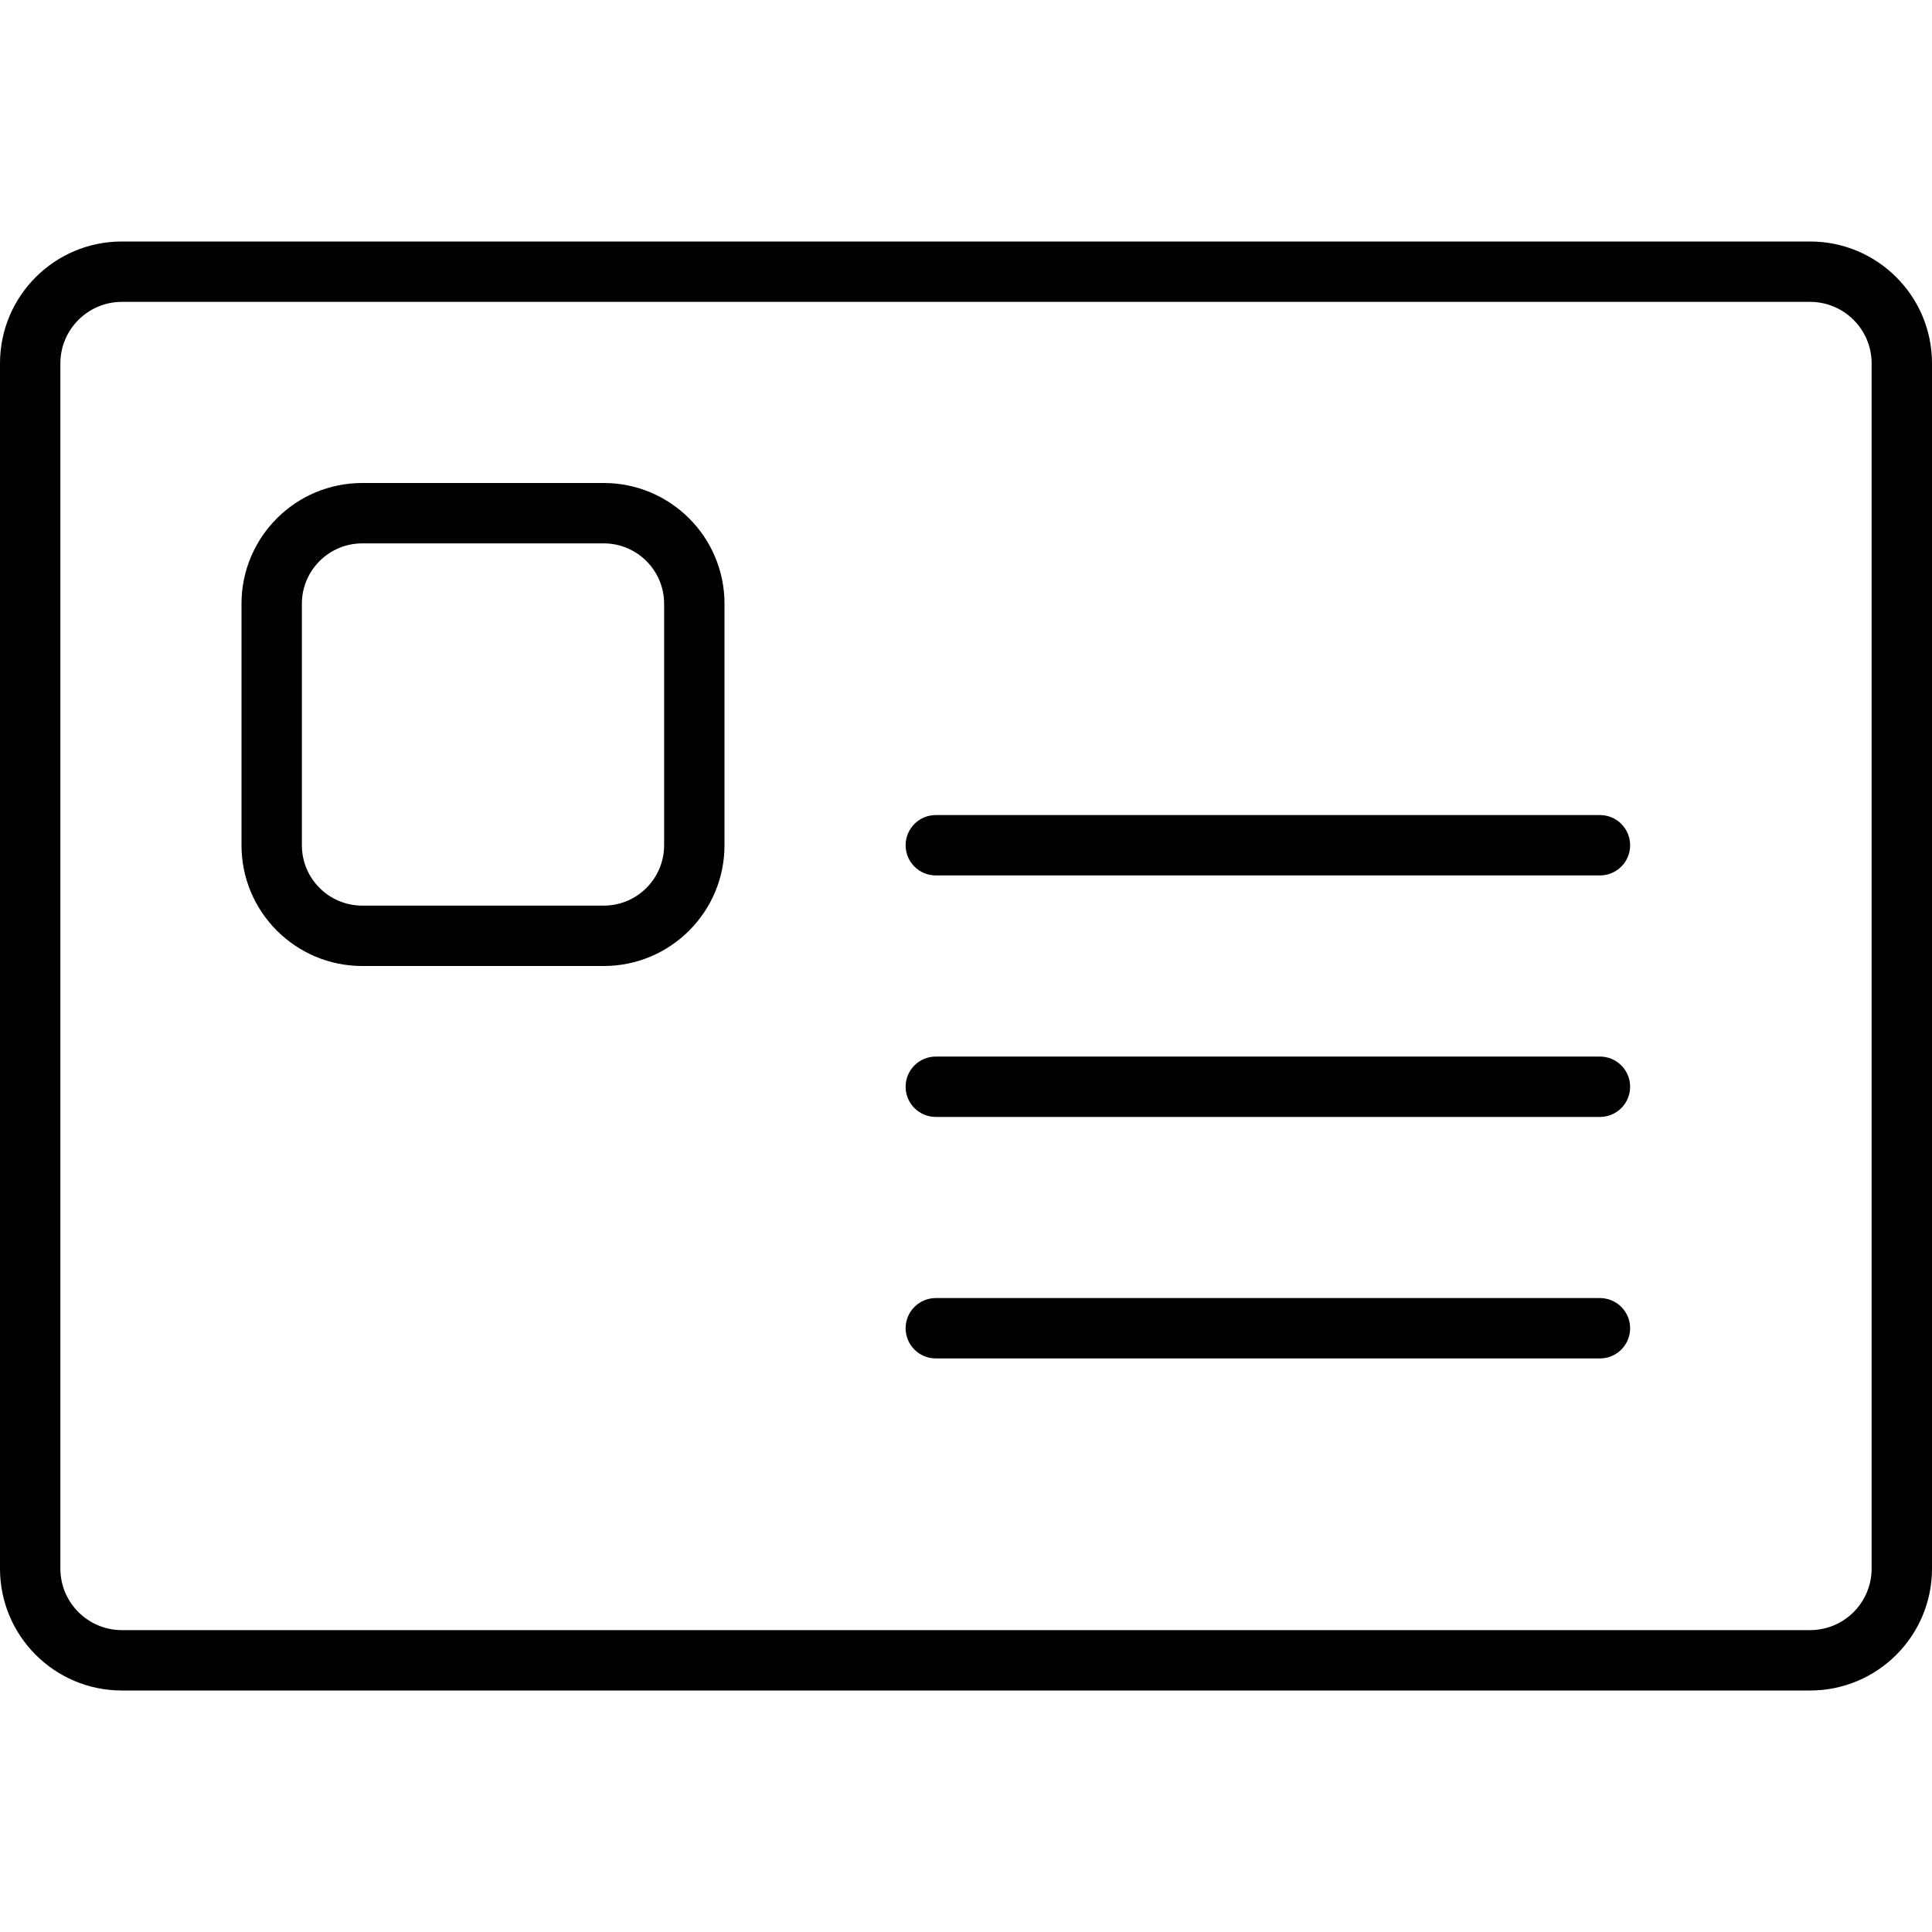
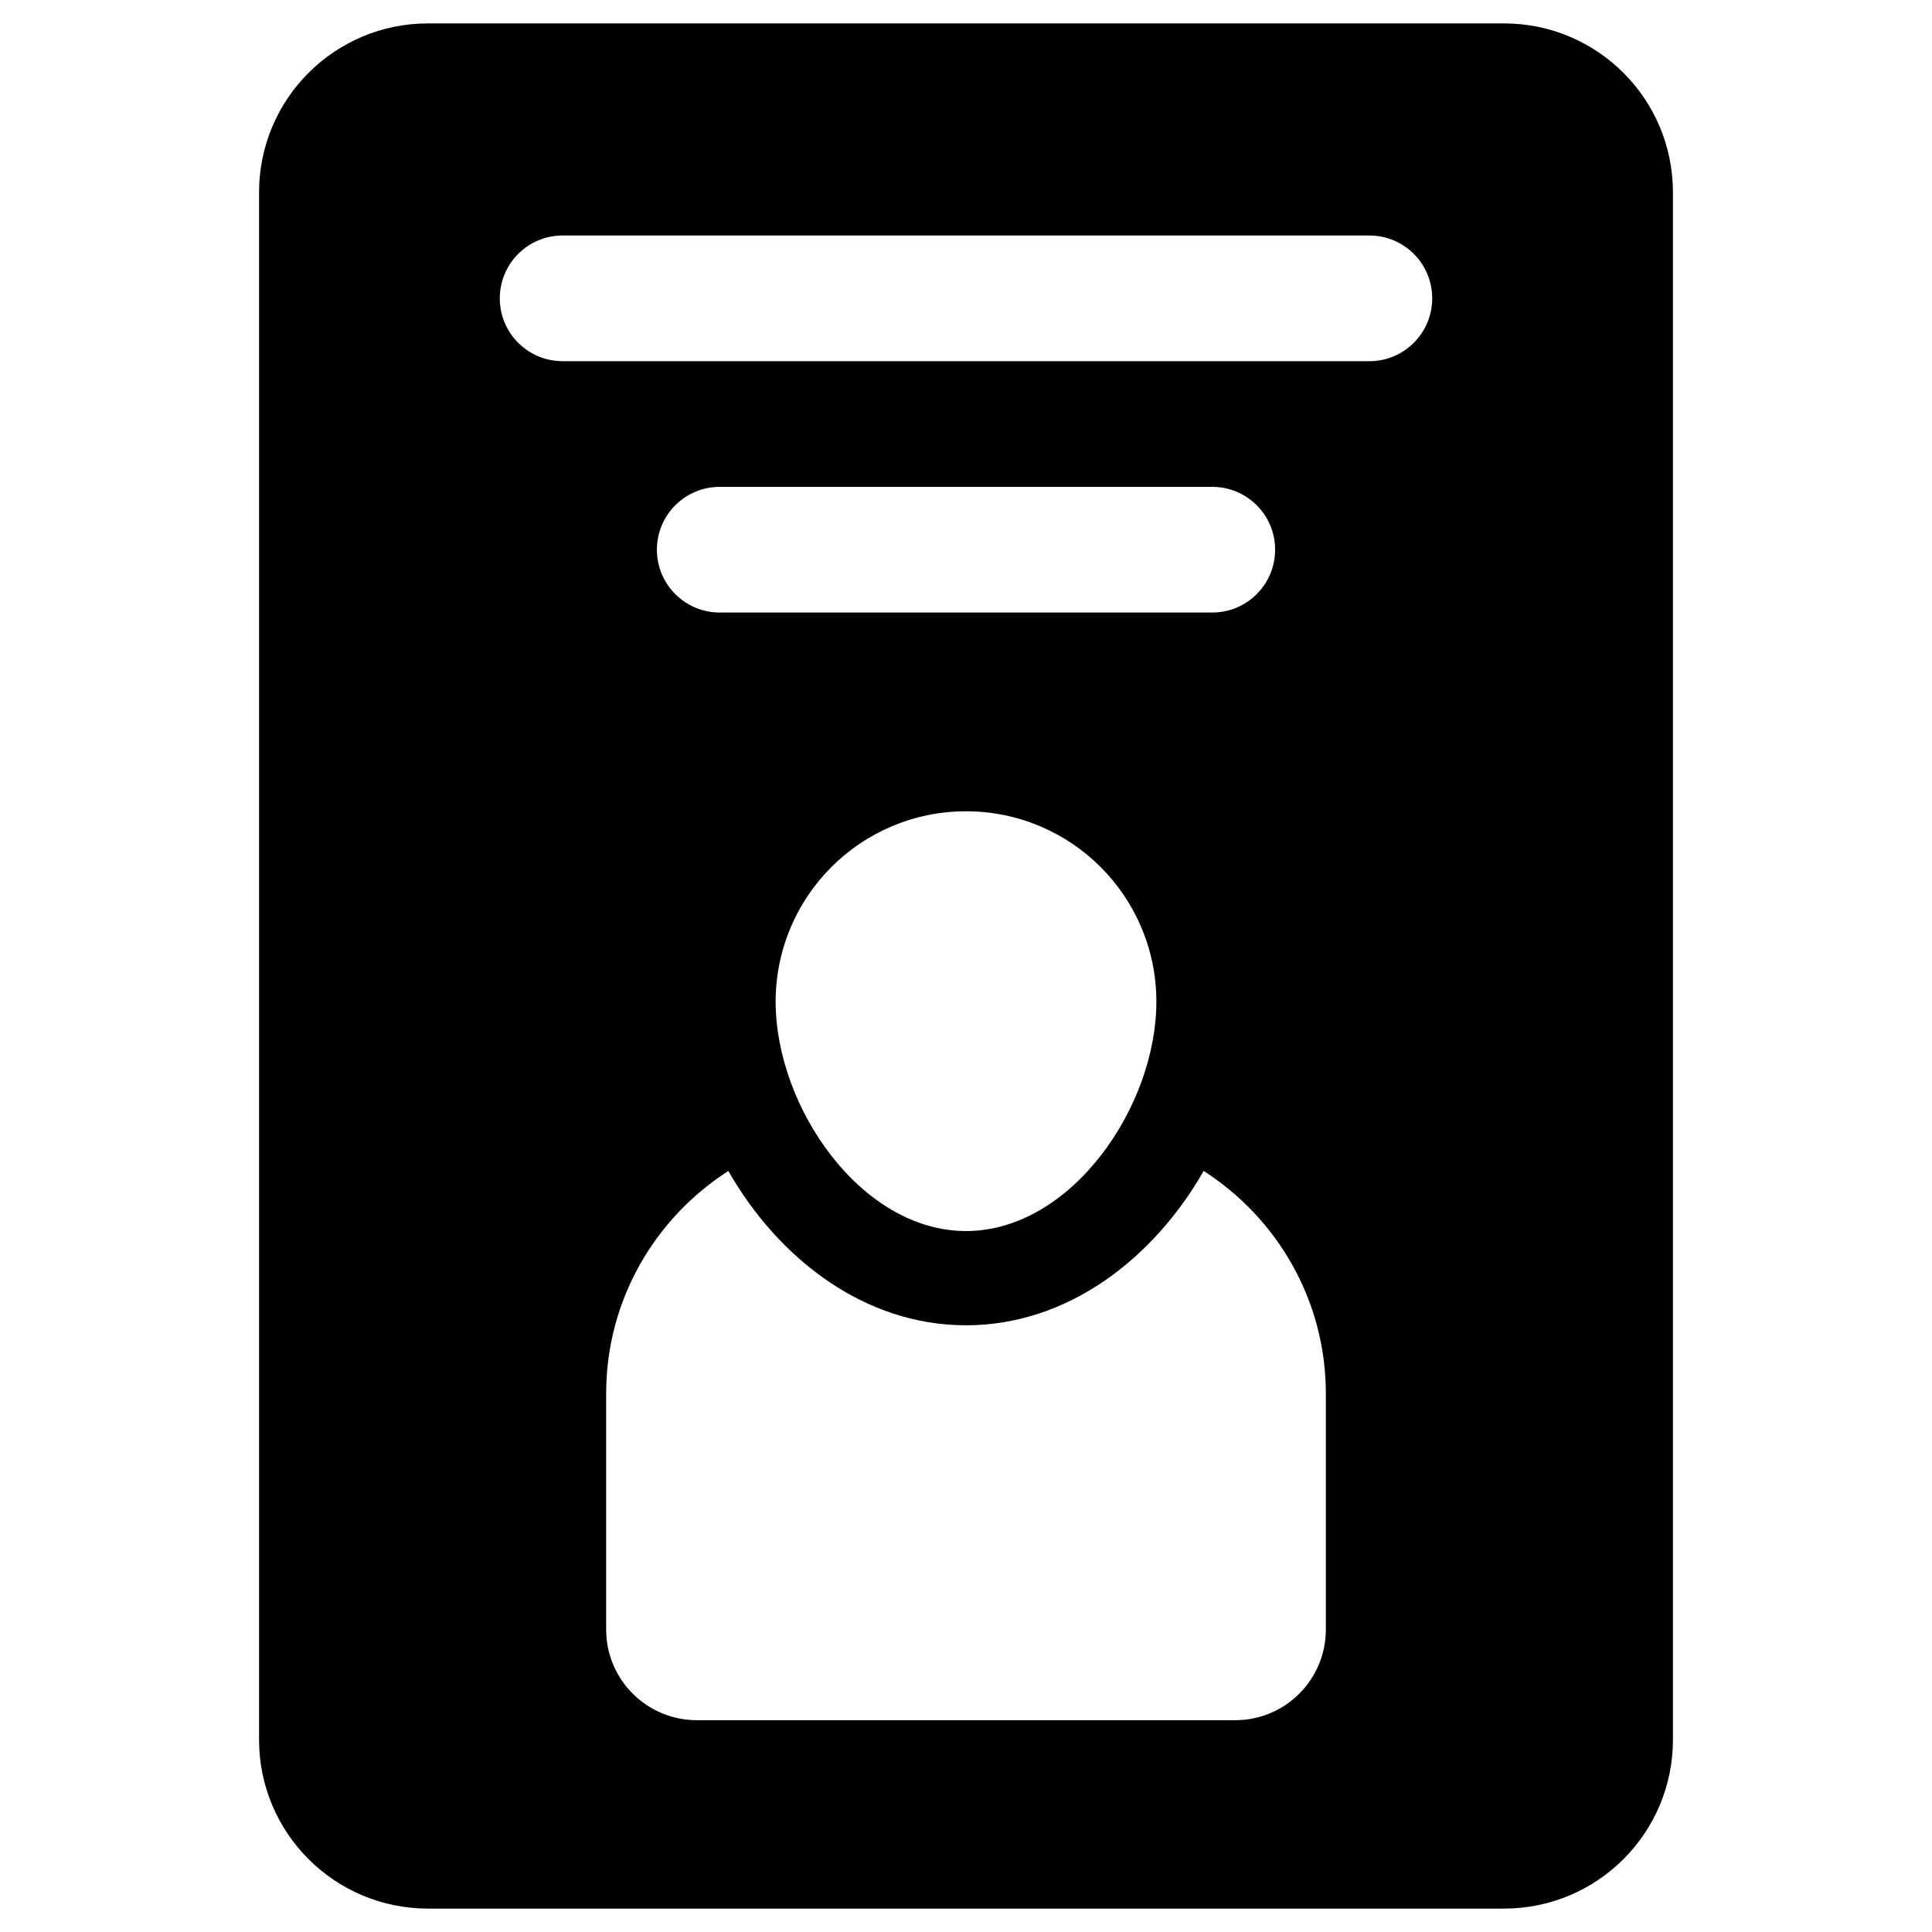
- <svg xmlns="http://www.w3.org/2000/svg" version="1.1" id="Layer_1" x="0px" y="0px" viewBox="0 0 64 64" enable-background="new 0 0 64 64" xml:space="preserve">
-   <g id="Personal-Card">
-     <path d="M53,27H31c-0.553,0-1,0.447-1,1c0,0.553,0.447,1,1,1h22c0.553,0,1-0.447,1-1   C54,27.447,53.553,27,53,27z" />
-     <path d="M53,35H31c-0.553,0-1,0.447-1,1c0,0.553,0.447,1,1,1h22c0.553,0,1-0.447,1-1   C54,35.447,53.553,35,53,35z" />
-     <path d="M53,43H31c-0.553,0-1,0.447-1,1c0,0.553,0.447,1,1,1h22c0.553,0,1-0.447,1-1   C54,43.447,53.553,43,53,43z" />
-     <path d="M59.963,8H4.037C1.807,8,0,9.807,0,12.037v39.926C0,54.193,1.807,56,4.037,56   h55.926C62.192,56,64,54.193,64,51.963V12.037C64,9.807,62.192,8,59.963,8z M62,51.963   C62,53.086,61.086,54,59.963,54H4.037C2.914,54,2,53.086,2,51.963V12.037   C2,10.914,2.914,10,4.037,10h55.926C61.086,10,62,10.914,62,12.037V51.963z" />
-     <path d="M20,16h-8c-2.209,0-4,1.791-4,4v8c0,2.209,1.791,4,4,4h8c2.209,0,4-1.791,4-4v-8   C24,17.791,22.209,16,20,16z M22,28c0,1.103-0.897,2-2,2h-8c-1.103,0-2-0.897-2-2v-8   c0-1.103,0.897-2,2-2h8c1.103,0,2,0.897,2,2V28z" />
-   </g>
-   <g>
- </g>
-   <g>
- </g>
-   <g>
- </g>
-   <g>
- </g>
-   <g>
- </g>
-   <g>
- </g>
-   <g>
- </g>
-   <g>
- </g>
-   <g>
- </g>
-   <g>
- </g>
-   <g>
- </g>
-   <g>
- </g>
-   <g>
- </g>
-   <g>
- </g>
-   <g>
- </g>
+ <svg xmlns="http://www.w3.org/2000/svg" version="1.1" id="Layer_1" x="0px" y="0px" width="512px" height="512px" viewBox="0 0 512 512" enable-background="new 0 0 512 512" xml:space="preserve">
+   <path d="M398.594,6.205H113.41c-24.719,0-44.756,20.037-44.756,44.756v410.078c0,24.719,20.037,44.756,44.756,44.756h285.184  c24.719,0,44.752-20.037,44.752-44.756V50.961C443.346,26.242,423.313,6.205,398.594,6.205z M351.365,431.832  c0,13.272-10.732,24.036-24.035,24.036H184.676c-13.291,0-24.041-10.764-24.041-24.036v-62.497  c0-24.832,12.945-46.526,32.381-59.015c13.24,23.17,35.99,40.897,62.986,40.897c27.01,0,49.746-17.728,62.986-40.916  c19.43,12.507,32.377,34.201,32.377,59.033V431.832z M256.002,215.002c27.875,0,50.449,22.587,50.449,50.462  c0,27.844-22.574,60.776-50.449,60.776s-50.447-32.933-50.447-60.776C205.555,237.589,228.127,215.002,256.002,215.002z   M321.262,162.326H190.738c-9.205,0-16.65-7.448-16.65-16.649c0-9.206,7.445-16.655,16.65-16.655h130.523  c9.205,0,16.654,7.449,16.654,16.655C337.916,154.878,330.467,162.326,321.262,162.326z M362.895,95.718H149.105  c-9.205,0-16.654-7.449-16.654-16.655c0-9.205,7.449-16.654,16.654-16.654h213.789c9.205,0,16.654,7.449,16.654,16.654  C379.549,88.269,372.1,95.718,362.895,95.718z" />
</svg>
